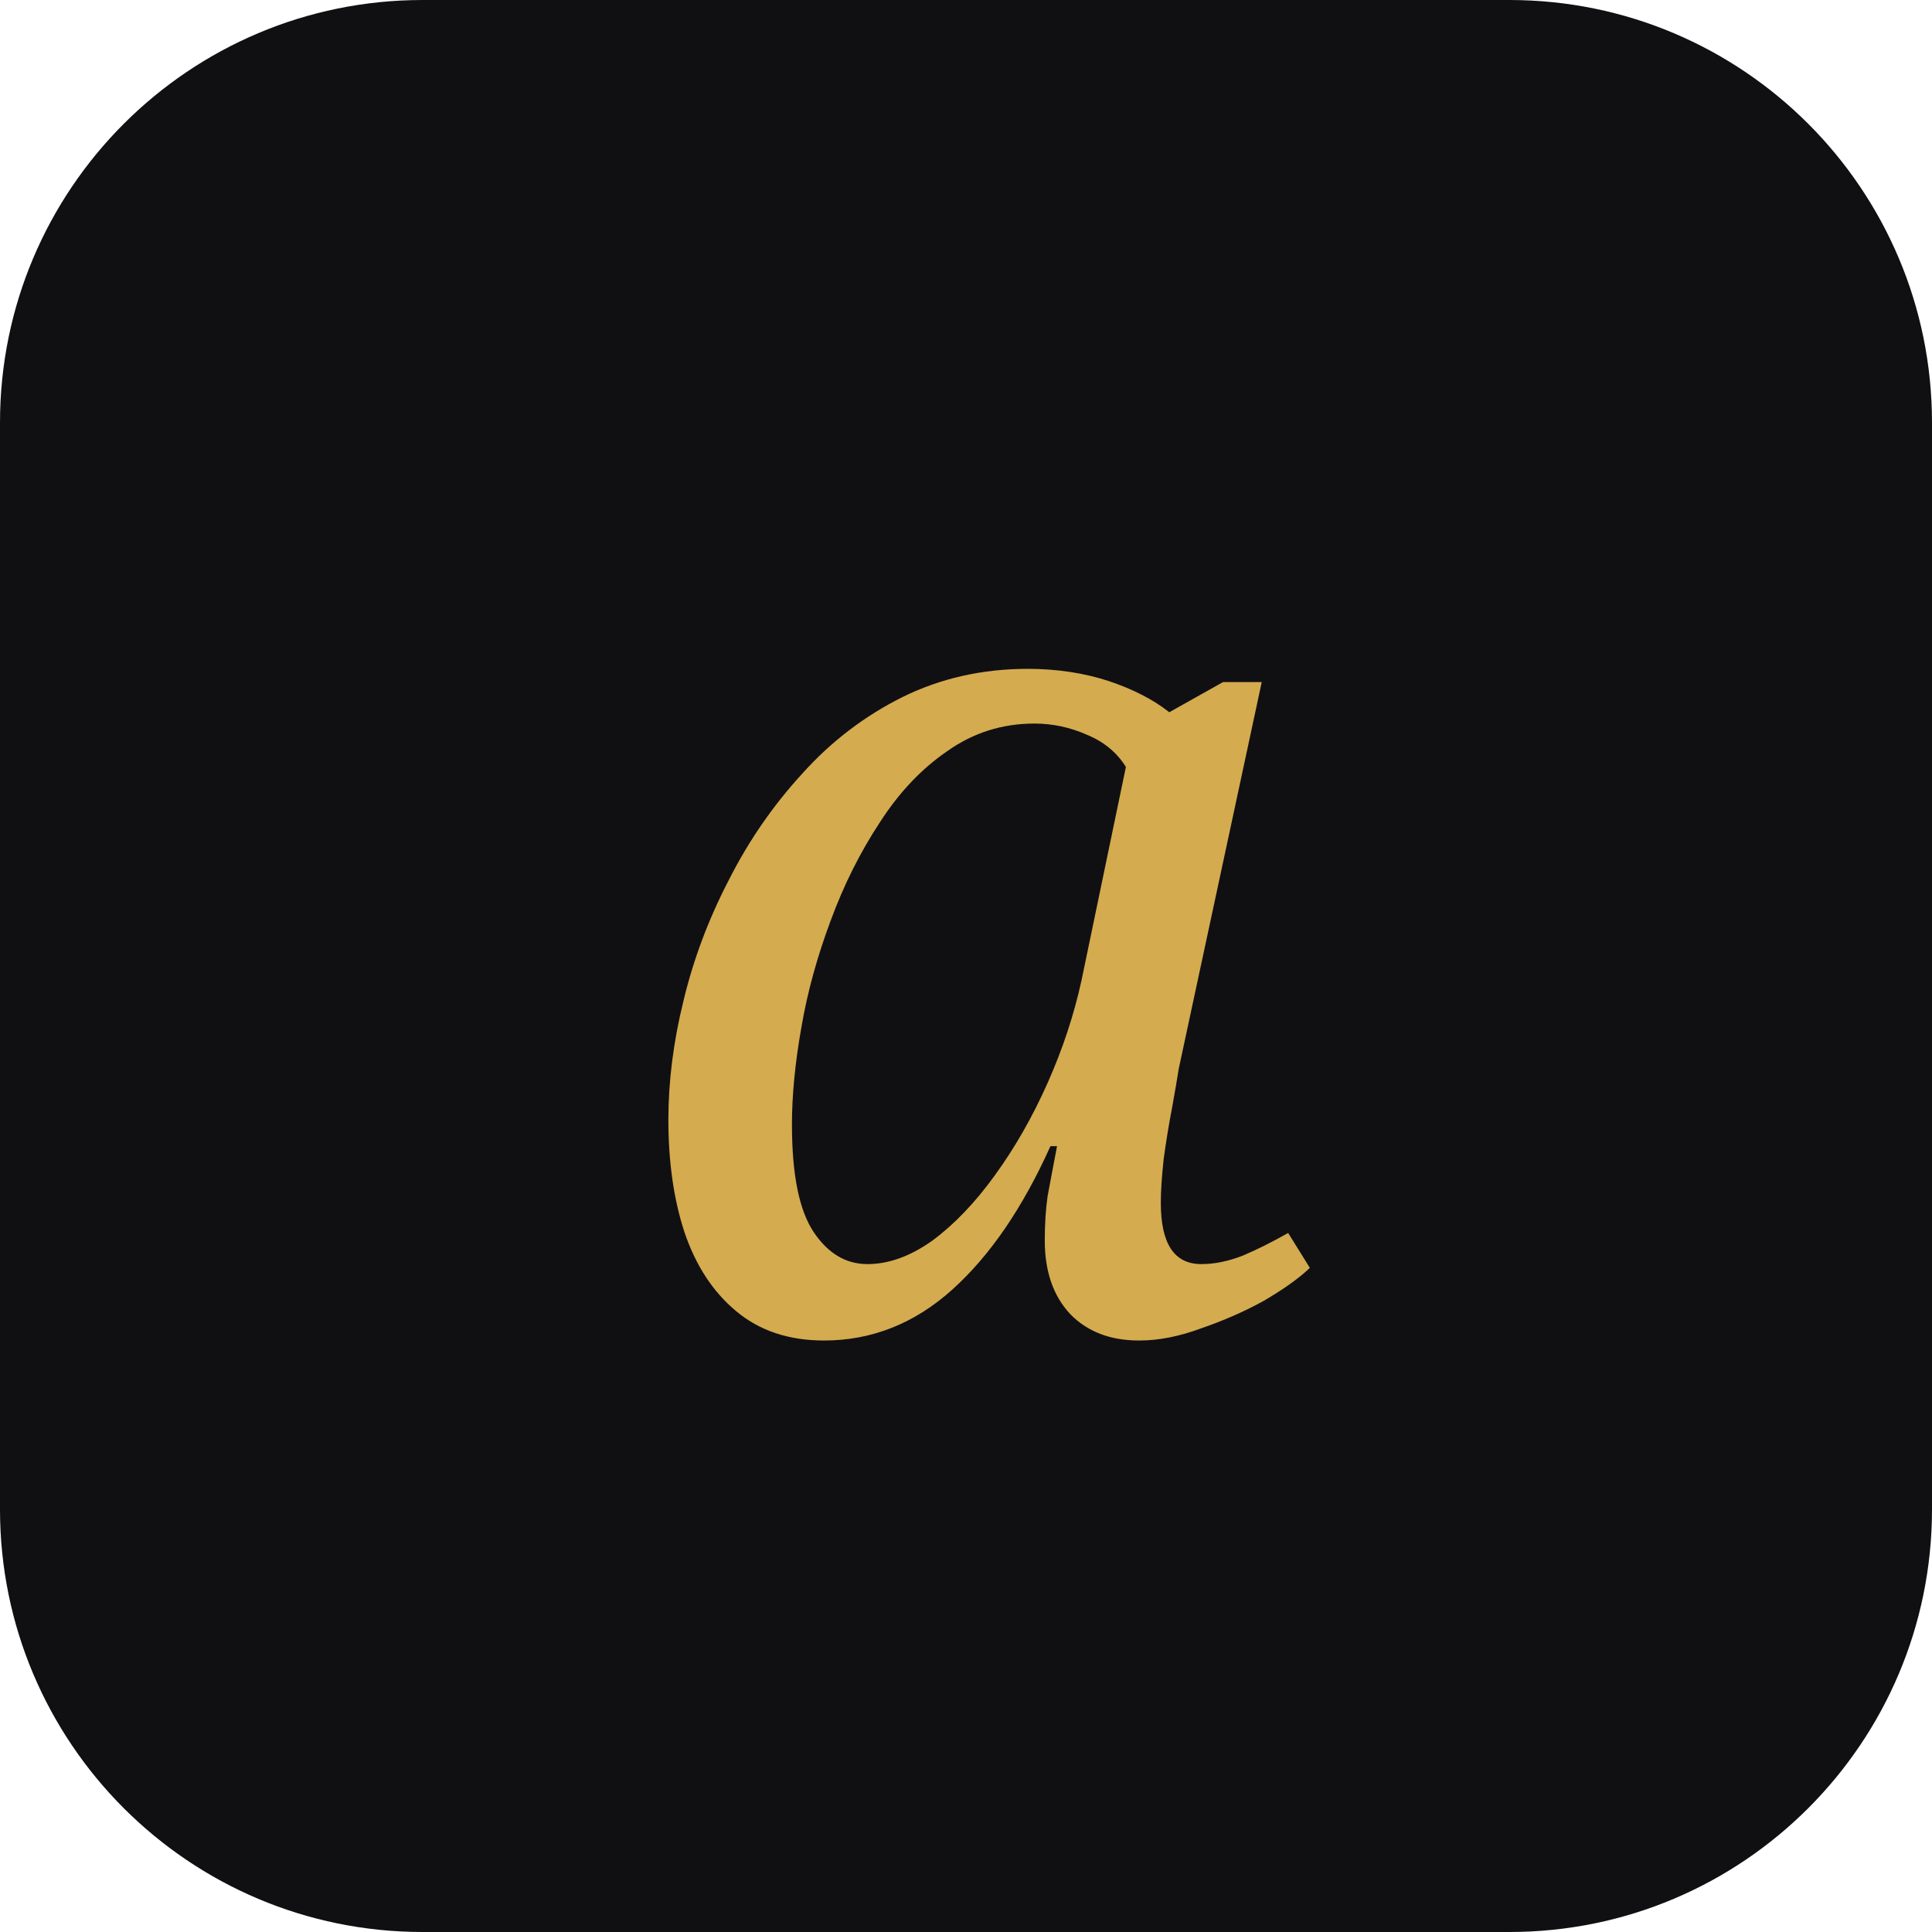
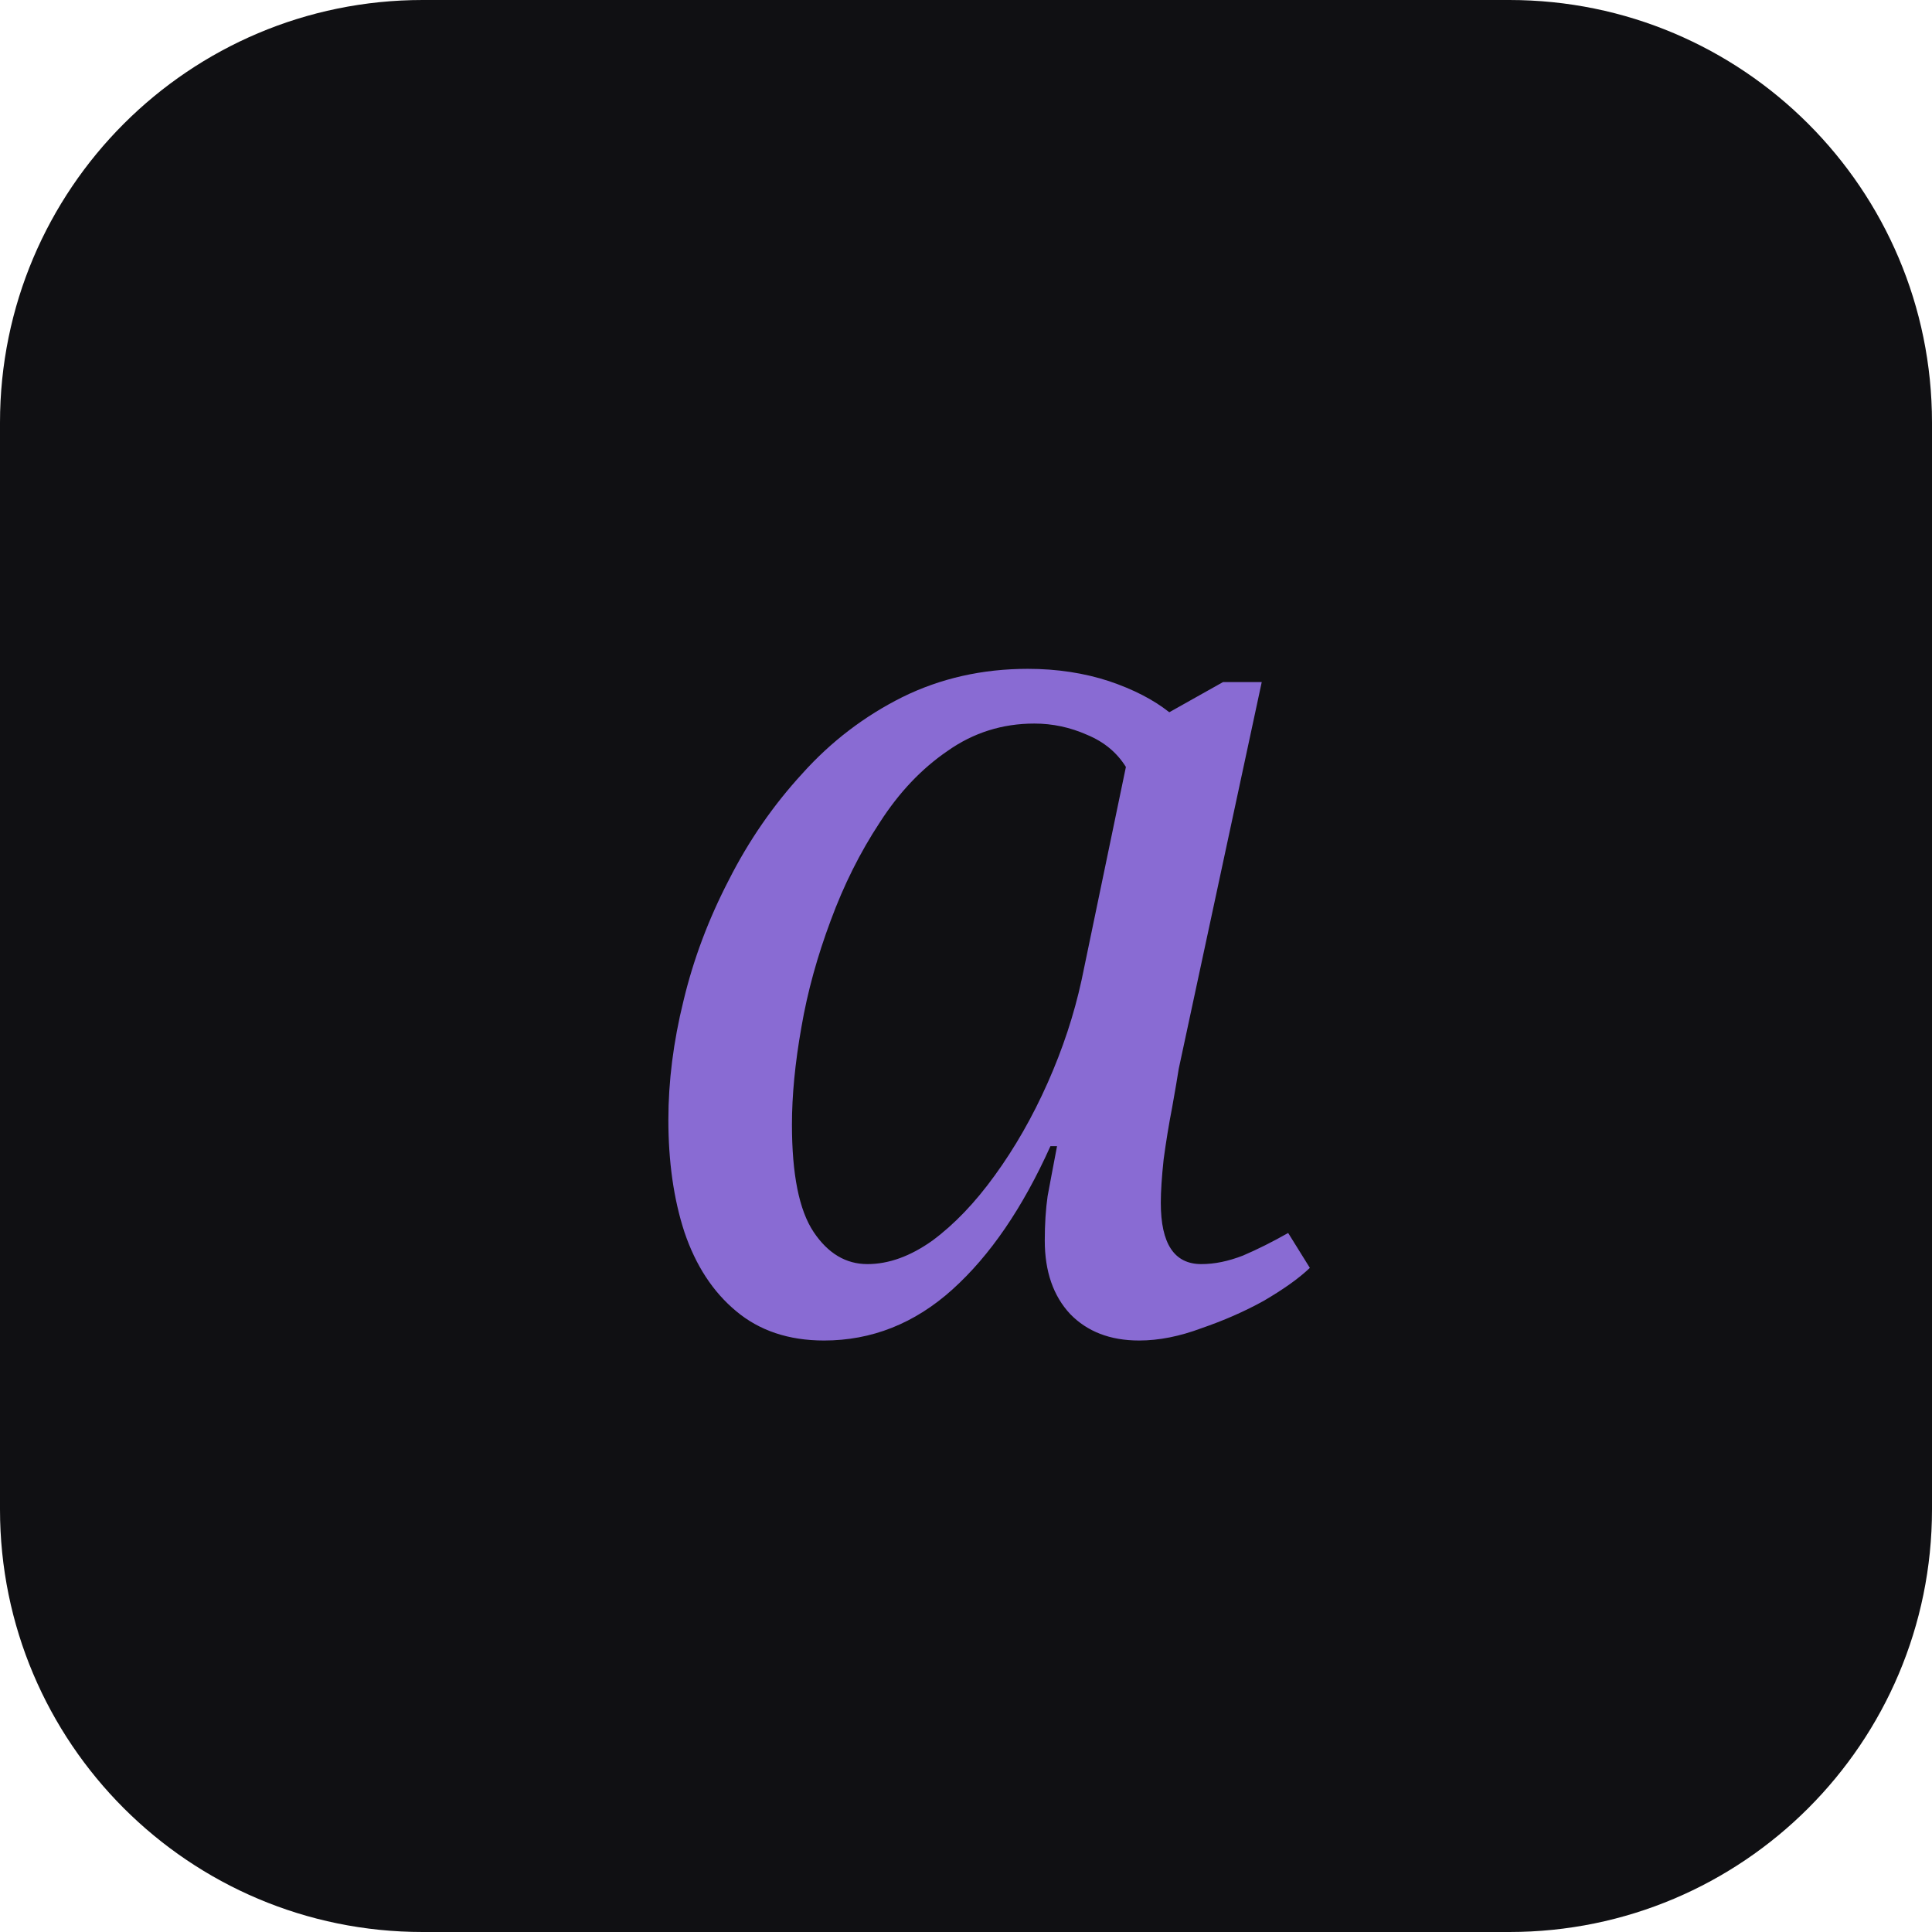
<svg xmlns="http://www.w3.org/2000/svg" viewBox="0 0 32 32">
  <rect width="32" height="32" rx="7" fill="#101013" />
-   <text x="16" y="22" font-family="Georgia, serif" font-style="italic" font-size="20" fill="#d4ab4f" text-anchor="middle">a</text>
+   <text x="16" y="22" font-family="Georgia, serif" font-style="italic" font-size="20" fill="#896bd3" text-anchor="middle">a</text>
</svg>
